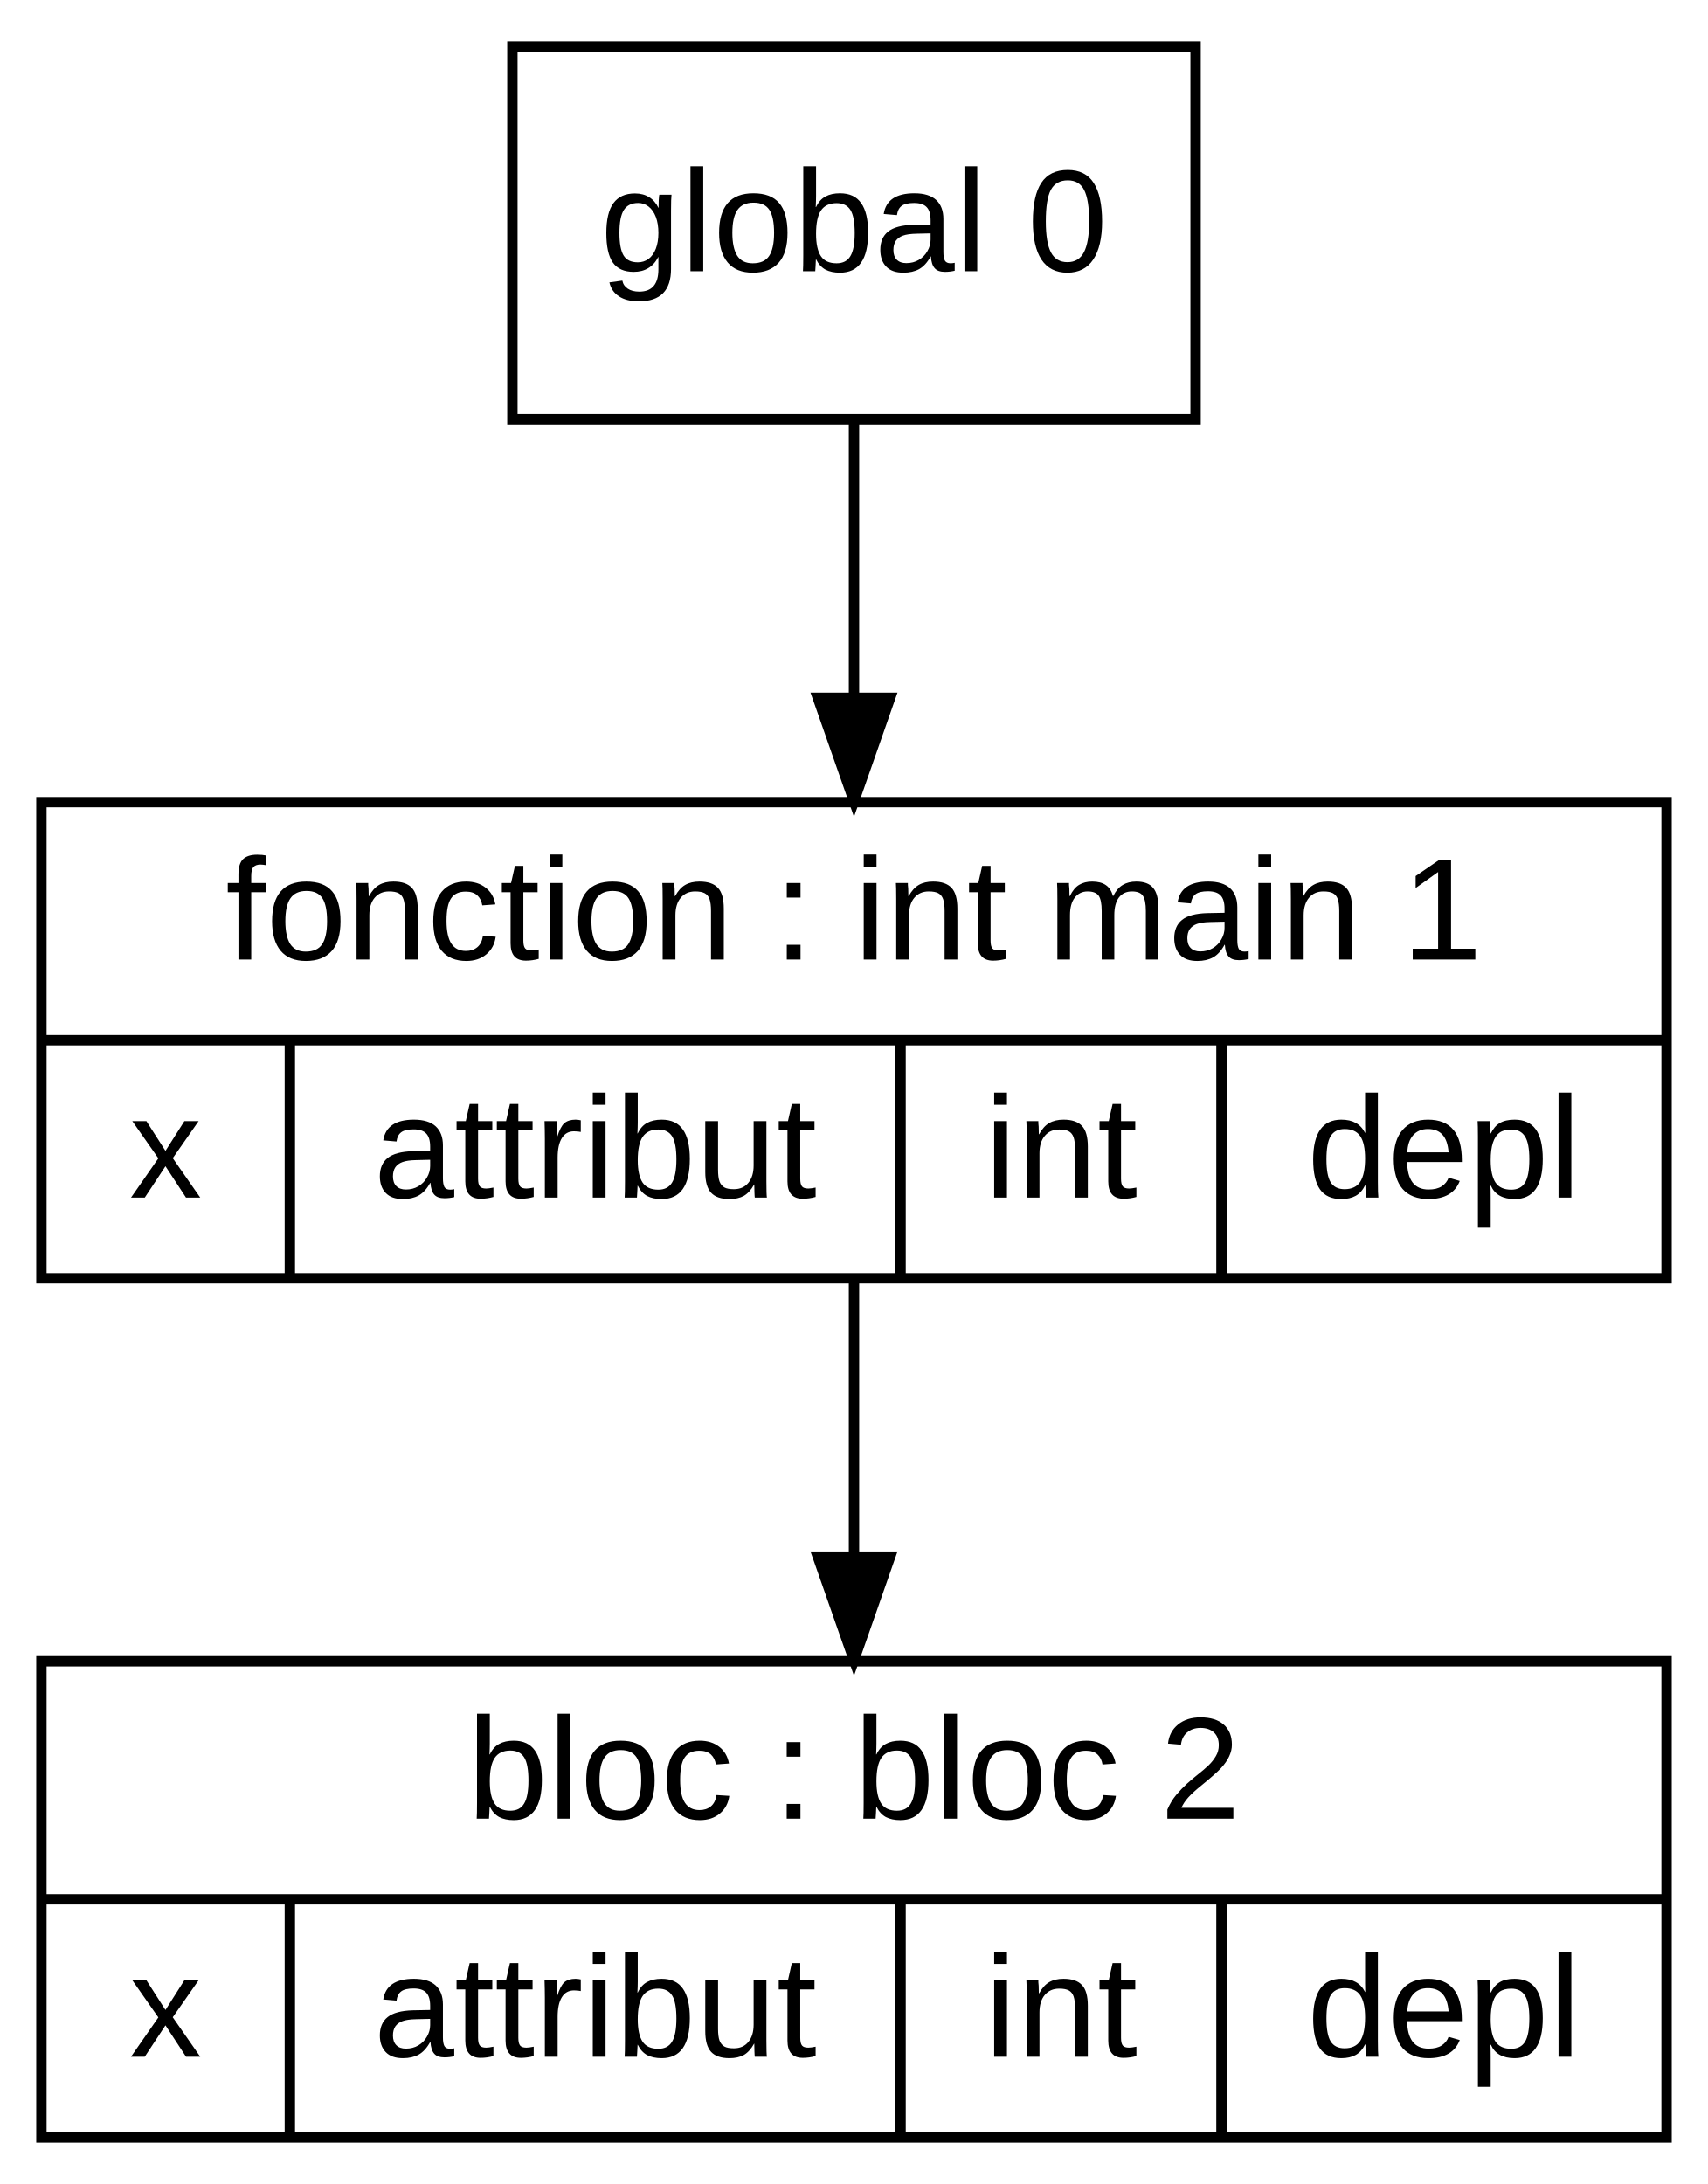
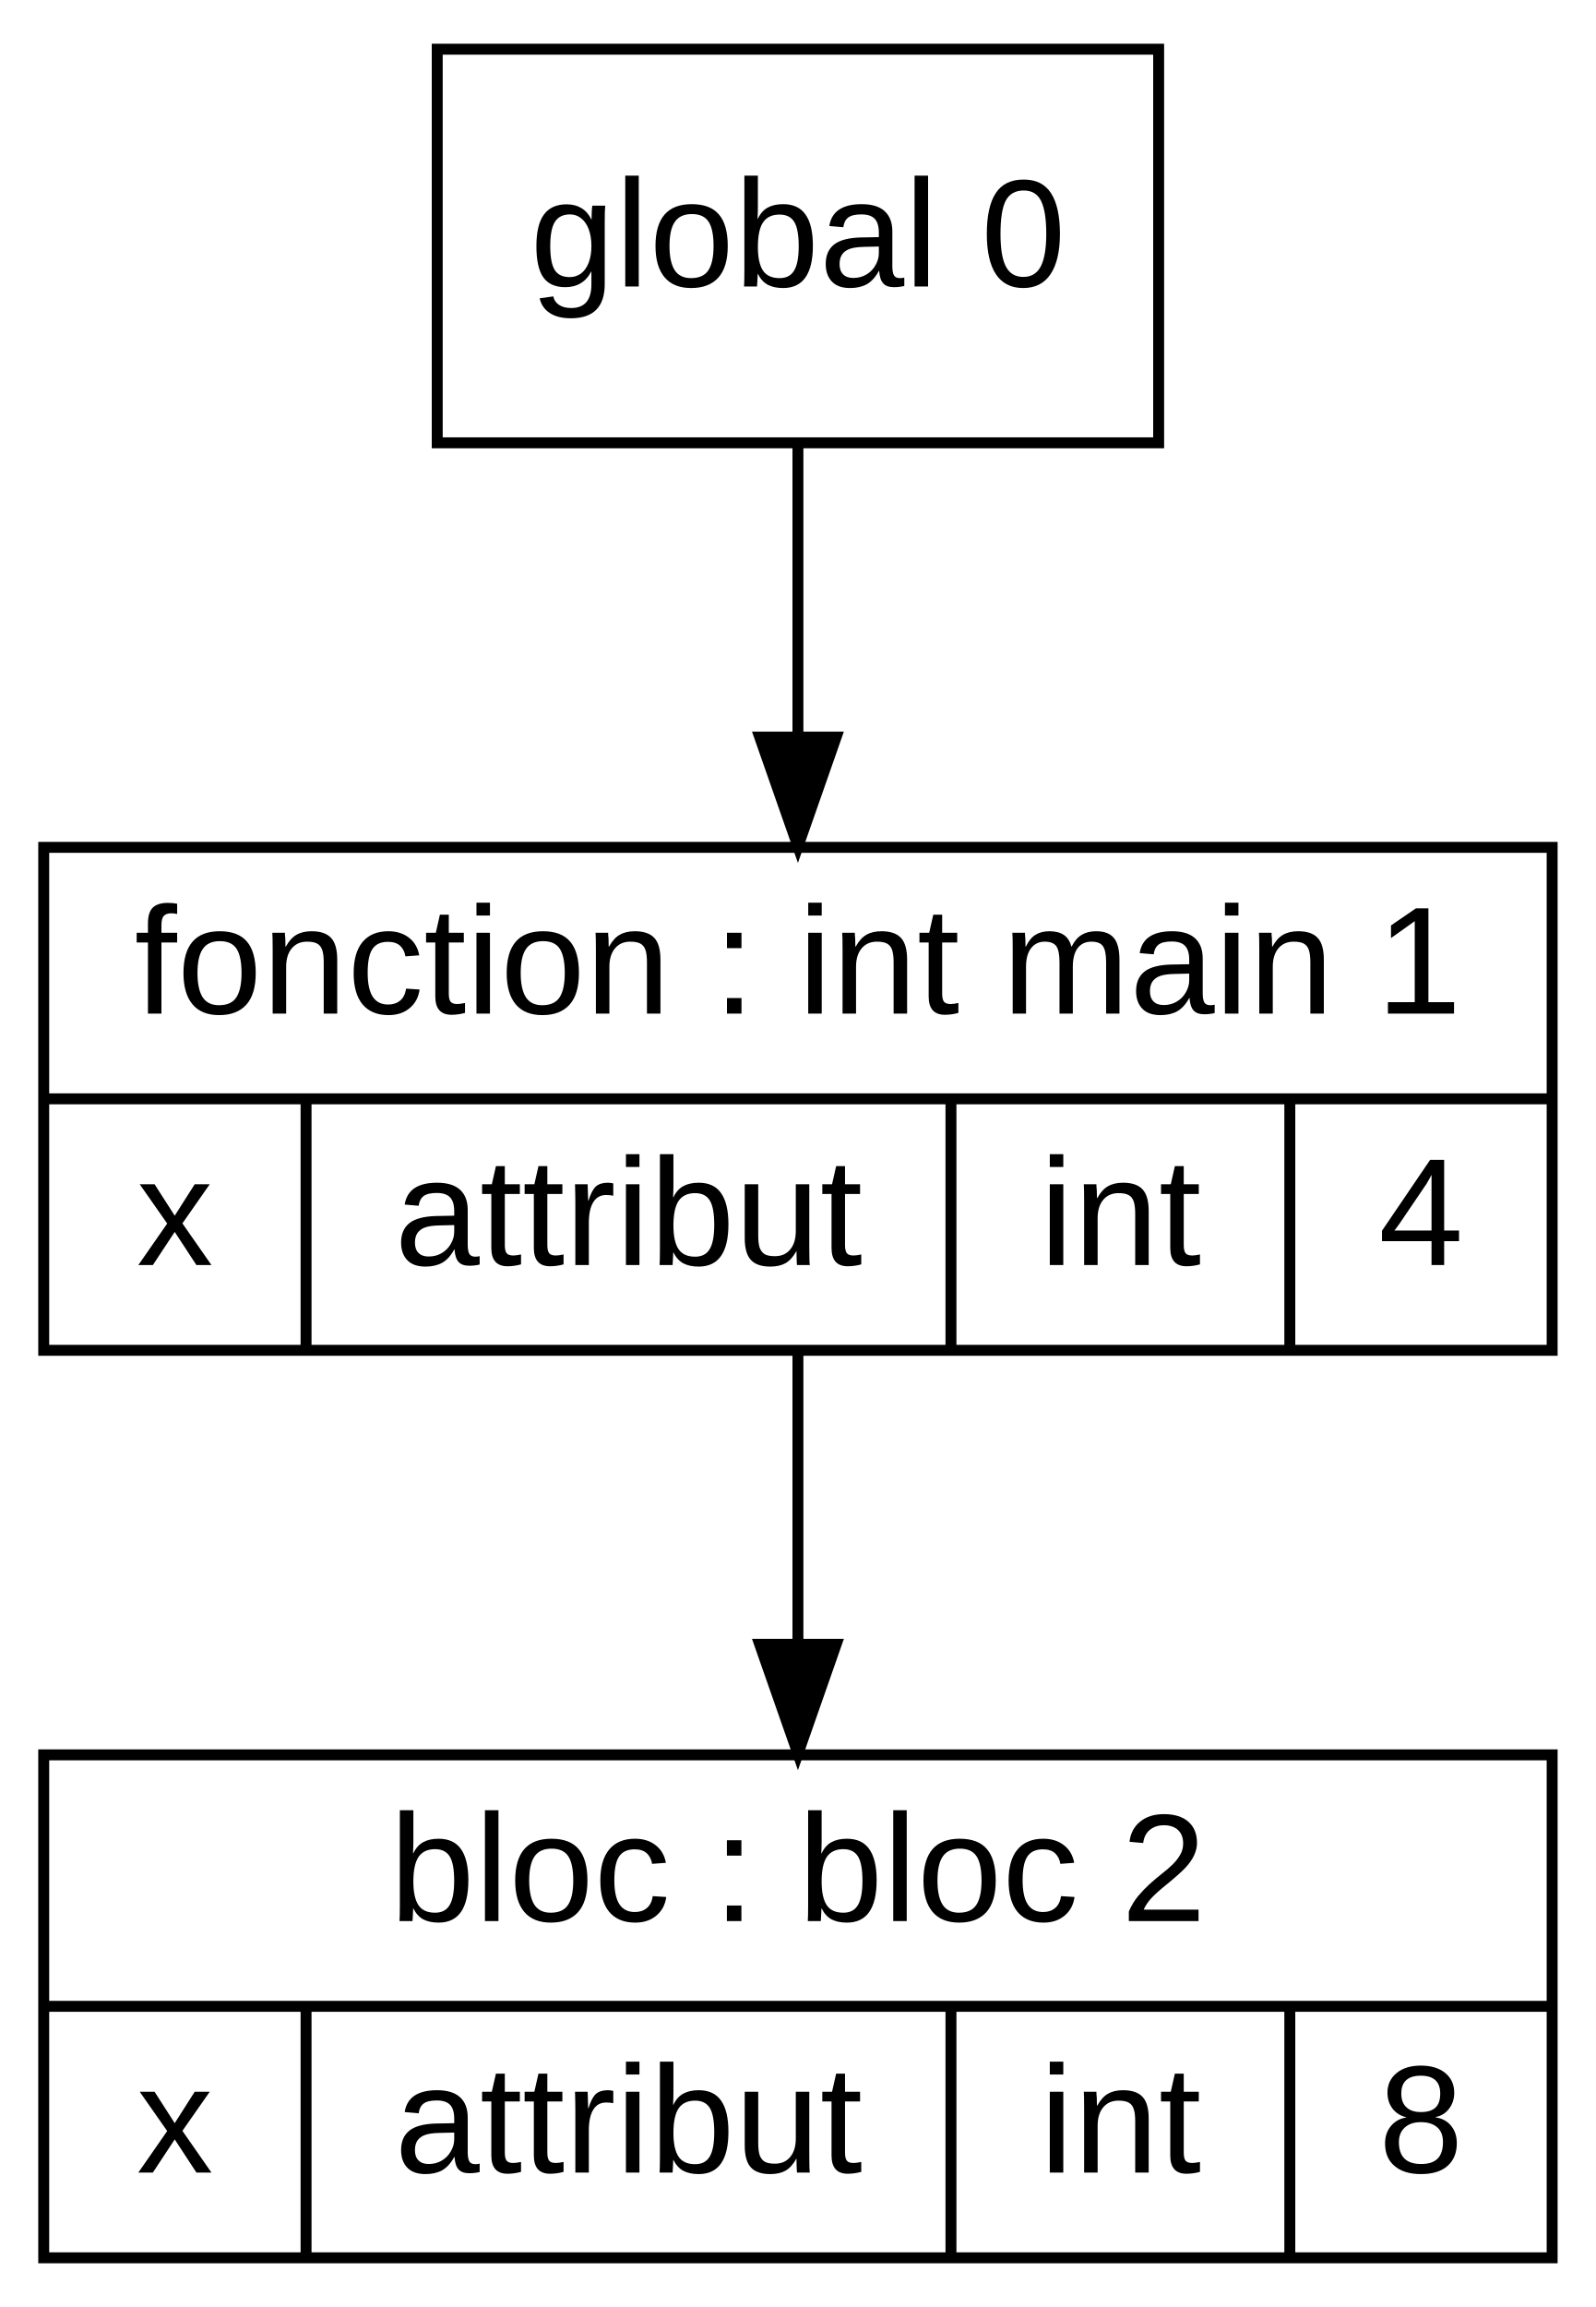
- <svg xmlns="http://www.w3.org/2000/svg" width="165pt" height="211pt" viewBox="0.00 0.00 165.00 211.00">
+ <svg xmlns="http://www.w3.org/2000/svg" width="146pt" height="211pt" viewBox="0.00 0.00 146.00 211.00">
  <g id="graph0" class="graph" transform="scale(1 1) rotate(0) translate(4 207)">
-     <polygon fill="white" stroke="transparent" points="-4,4 -4,-207 161,-207 161,4 -4,4" />
+     <polygon fill="white" stroke="transparent" points="-4,4 -4,-207 142,-207 142,4 -4,4" />
    <g id="node1" class="node">
-       <polygon fill="none" stroke="black" points="0,-0.5 0,-46.5 157,-46.5 157,-0.5 0,-0.5" />
-       <text text-anchor="middle" x="78.5" y="-31.3" font-family="Arial" font-size="14.00">bloc : bloc 2</text>
-       <polyline fill="none" stroke="black" points="0,-23.5 157,-23.5 " />
+       <polygon fill="none" stroke="black" points="0,-0.5 0,-46.5 138,-46.5 138,-0.5 0,-0.5" />
+       <text text-anchor="middle" x="69" y="-31.3" font-family="Arial" font-size="14.00">bloc : bloc 2</text>
+       <polyline fill="none" stroke="black" points="0,-23.5 138,-23.5 " />
      <text text-anchor="middle" x="12" y="-8.3" font-family="Arial" font-size="14.00">x</text>
      <polyline fill="none" stroke="black" points="24,-0.5 24,-23.5 " />
      <text text-anchor="middle" x="53.5" y="-8.3" font-family="Arial" font-size="14.00">attribut</text>
      <polyline fill="none" stroke="black" points="83,-0.5 83,-23.5 " />
      <text text-anchor="middle" x="98.5" y="-8.3" font-family="Arial" font-size="14.00">int</text>
      <polyline fill="none" stroke="black" points="114,-0.5 114,-23.5 " />
-       <text text-anchor="middle" x="135.5" y="-8.3" font-family="Arial" font-size="14.00">depl</text>
+       <text text-anchor="middle" x="126" y="-8.3" font-family="Arial" font-size="14.00">8</text>
    </g>
    <g id="node2" class="node">
-       <polygon fill="none" stroke="black" points="0,-83.5 0,-129.5 157,-129.5 157,-83.5 0,-83.5" />
-       <text text-anchor="middle" x="78.5" y="-114.3" font-family="Arial" font-size="14.00">fonction : int main 1</text>
-       <polyline fill="none" stroke="black" points="0,-106.5 157,-106.5 " />
+       <polygon fill="none" stroke="black" points="0,-83.5 0,-129.5 138,-129.5 138,-83.5 0,-83.5" />
+       <text text-anchor="middle" x="69" y="-114.3" font-family="Arial" font-size="14.00">fonction : int main 1</text>
+       <polyline fill="none" stroke="black" points="0,-106.5 138,-106.5 " />
      <text text-anchor="middle" x="12" y="-91.3" font-family="Arial" font-size="14.00">x</text>
      <polyline fill="none" stroke="black" points="24,-83.5 24,-106.5 " />
      <text text-anchor="middle" x="53.5" y="-91.3" font-family="Arial" font-size="14.00">attribut</text>
      <polyline fill="none" stroke="black" points="83,-83.5 83,-106.5 " />
      <text text-anchor="middle" x="98.5" y="-91.3" font-family="Arial" font-size="14.00">int</text>
      <polyline fill="none" stroke="black" points="114,-83.5 114,-106.5 " />
-       <text text-anchor="middle" x="135.5" y="-91.3" font-family="Arial" font-size="14.00">depl</text>
+       <text text-anchor="middle" x="126" y="-91.3" font-family="Arial" font-size="14.00">4</text>
    </g>
    <g id="edge2" class="edge">
-       <path fill="none" stroke="black" d="M78.5,-83.37C78.5,-75.15 78.5,-65.66 78.5,-56.73" />
-       <polygon fill="black" stroke="black" points="82,-56.61 78.5,-46.61 75,-56.61 82,-56.61" />
+       <path fill="none" stroke="black" d="M69,-83.37C69,-75.15 69,-65.66 69,-56.73" />
+       <polygon fill="black" stroke="black" points="72.5,-56.61 69,-46.61 65.5,-56.61 72.5,-56.61" />
    </g>
    <g id="node3" class="node">
-       <polygon fill="none" stroke="black" points="45.5,-166.5 45.5,-202.5 111.5,-202.5 111.5,-166.5 45.5,-166.5" />
-       <text text-anchor="middle" x="78.5" y="-180.8" font-family="Arial" font-size="14.00">global 0</text>
+       <polygon fill="none" stroke="black" points="36,-166.5 36,-202.5 102,-202.5 102,-166.5 36,-166.5" />
+       <text text-anchor="middle" x="69" y="-180.8" font-family="Arial" font-size="14.00">global 0</text>
    </g>
    <g id="edge1" class="edge">
-       <path fill="none" stroke="black" d="M78.5,-166.25C78.5,-158.36 78.5,-148.75 78.5,-139.6" />
-       <polygon fill="black" stroke="black" points="82,-139.59 78.5,-129.59 75,-139.59 82,-139.59" />
+       <path fill="none" stroke="black" d="M69,-166.25C69,-158.36 69,-148.75 69,-139.6" />
+       <polygon fill="black" stroke="black" points="72.5,-139.59 69,-129.59 65.5,-139.59 72.5,-139.59" />
    </g>
  </g>
</svg>
